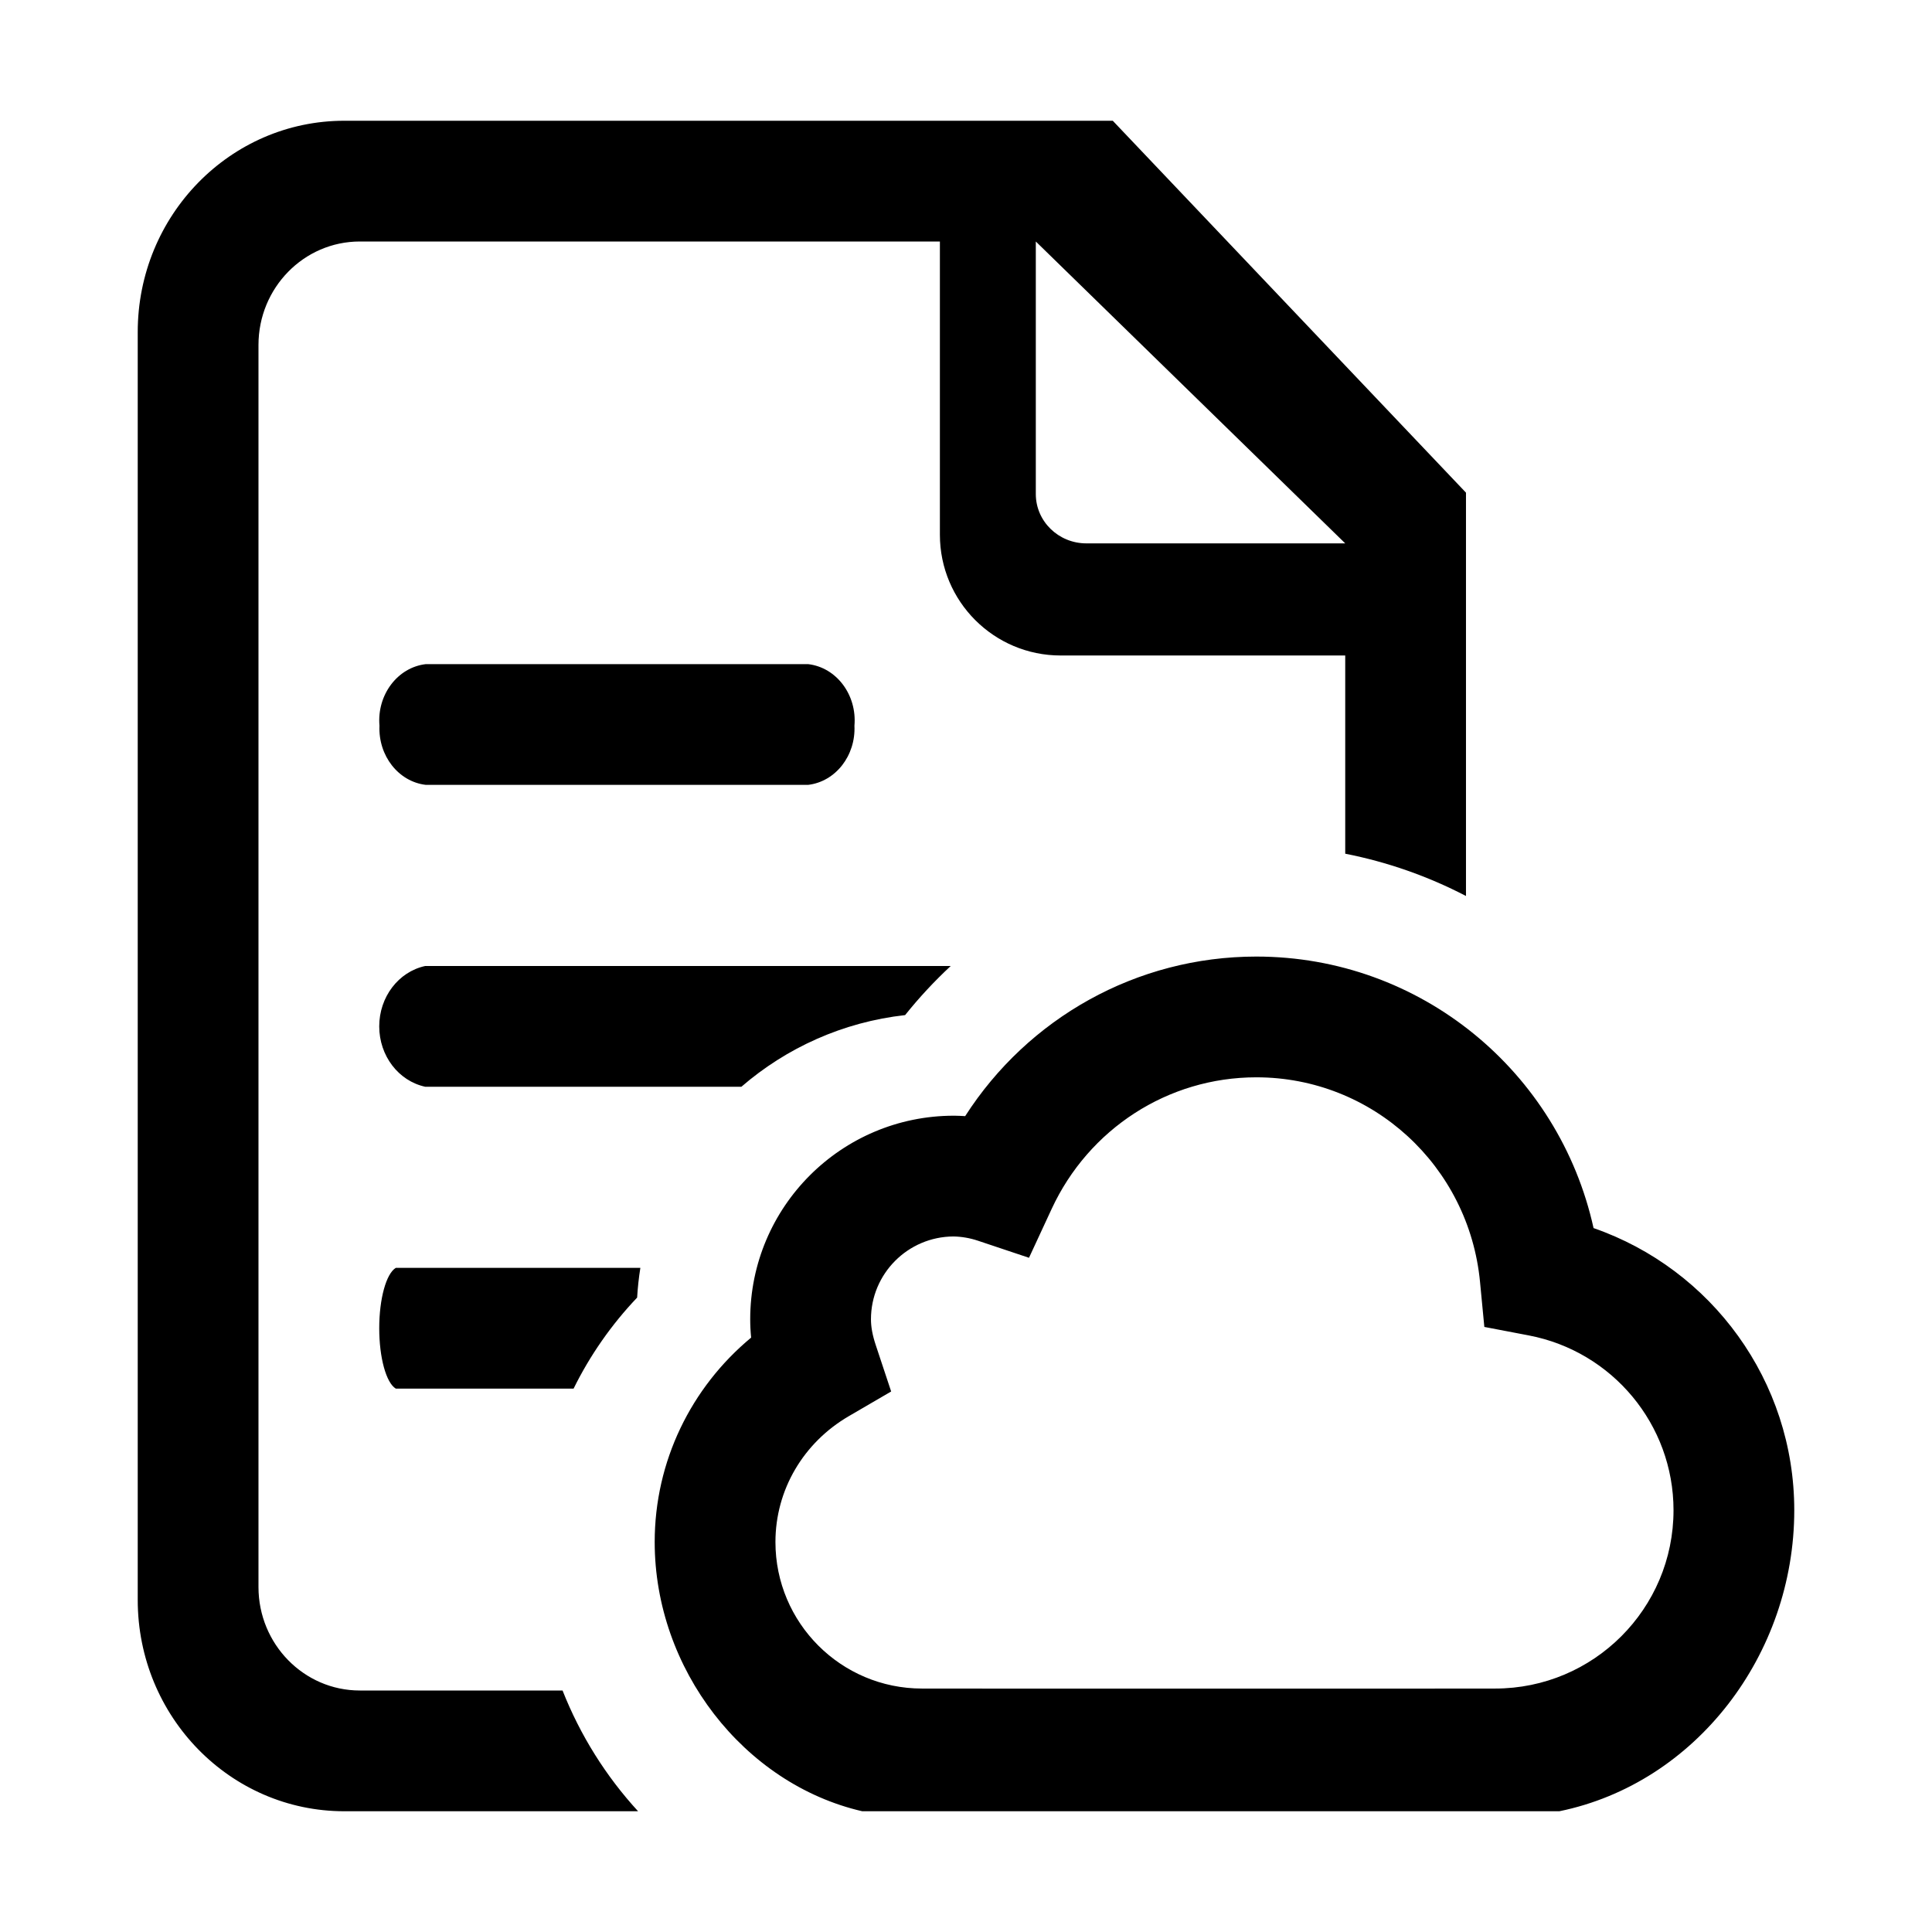
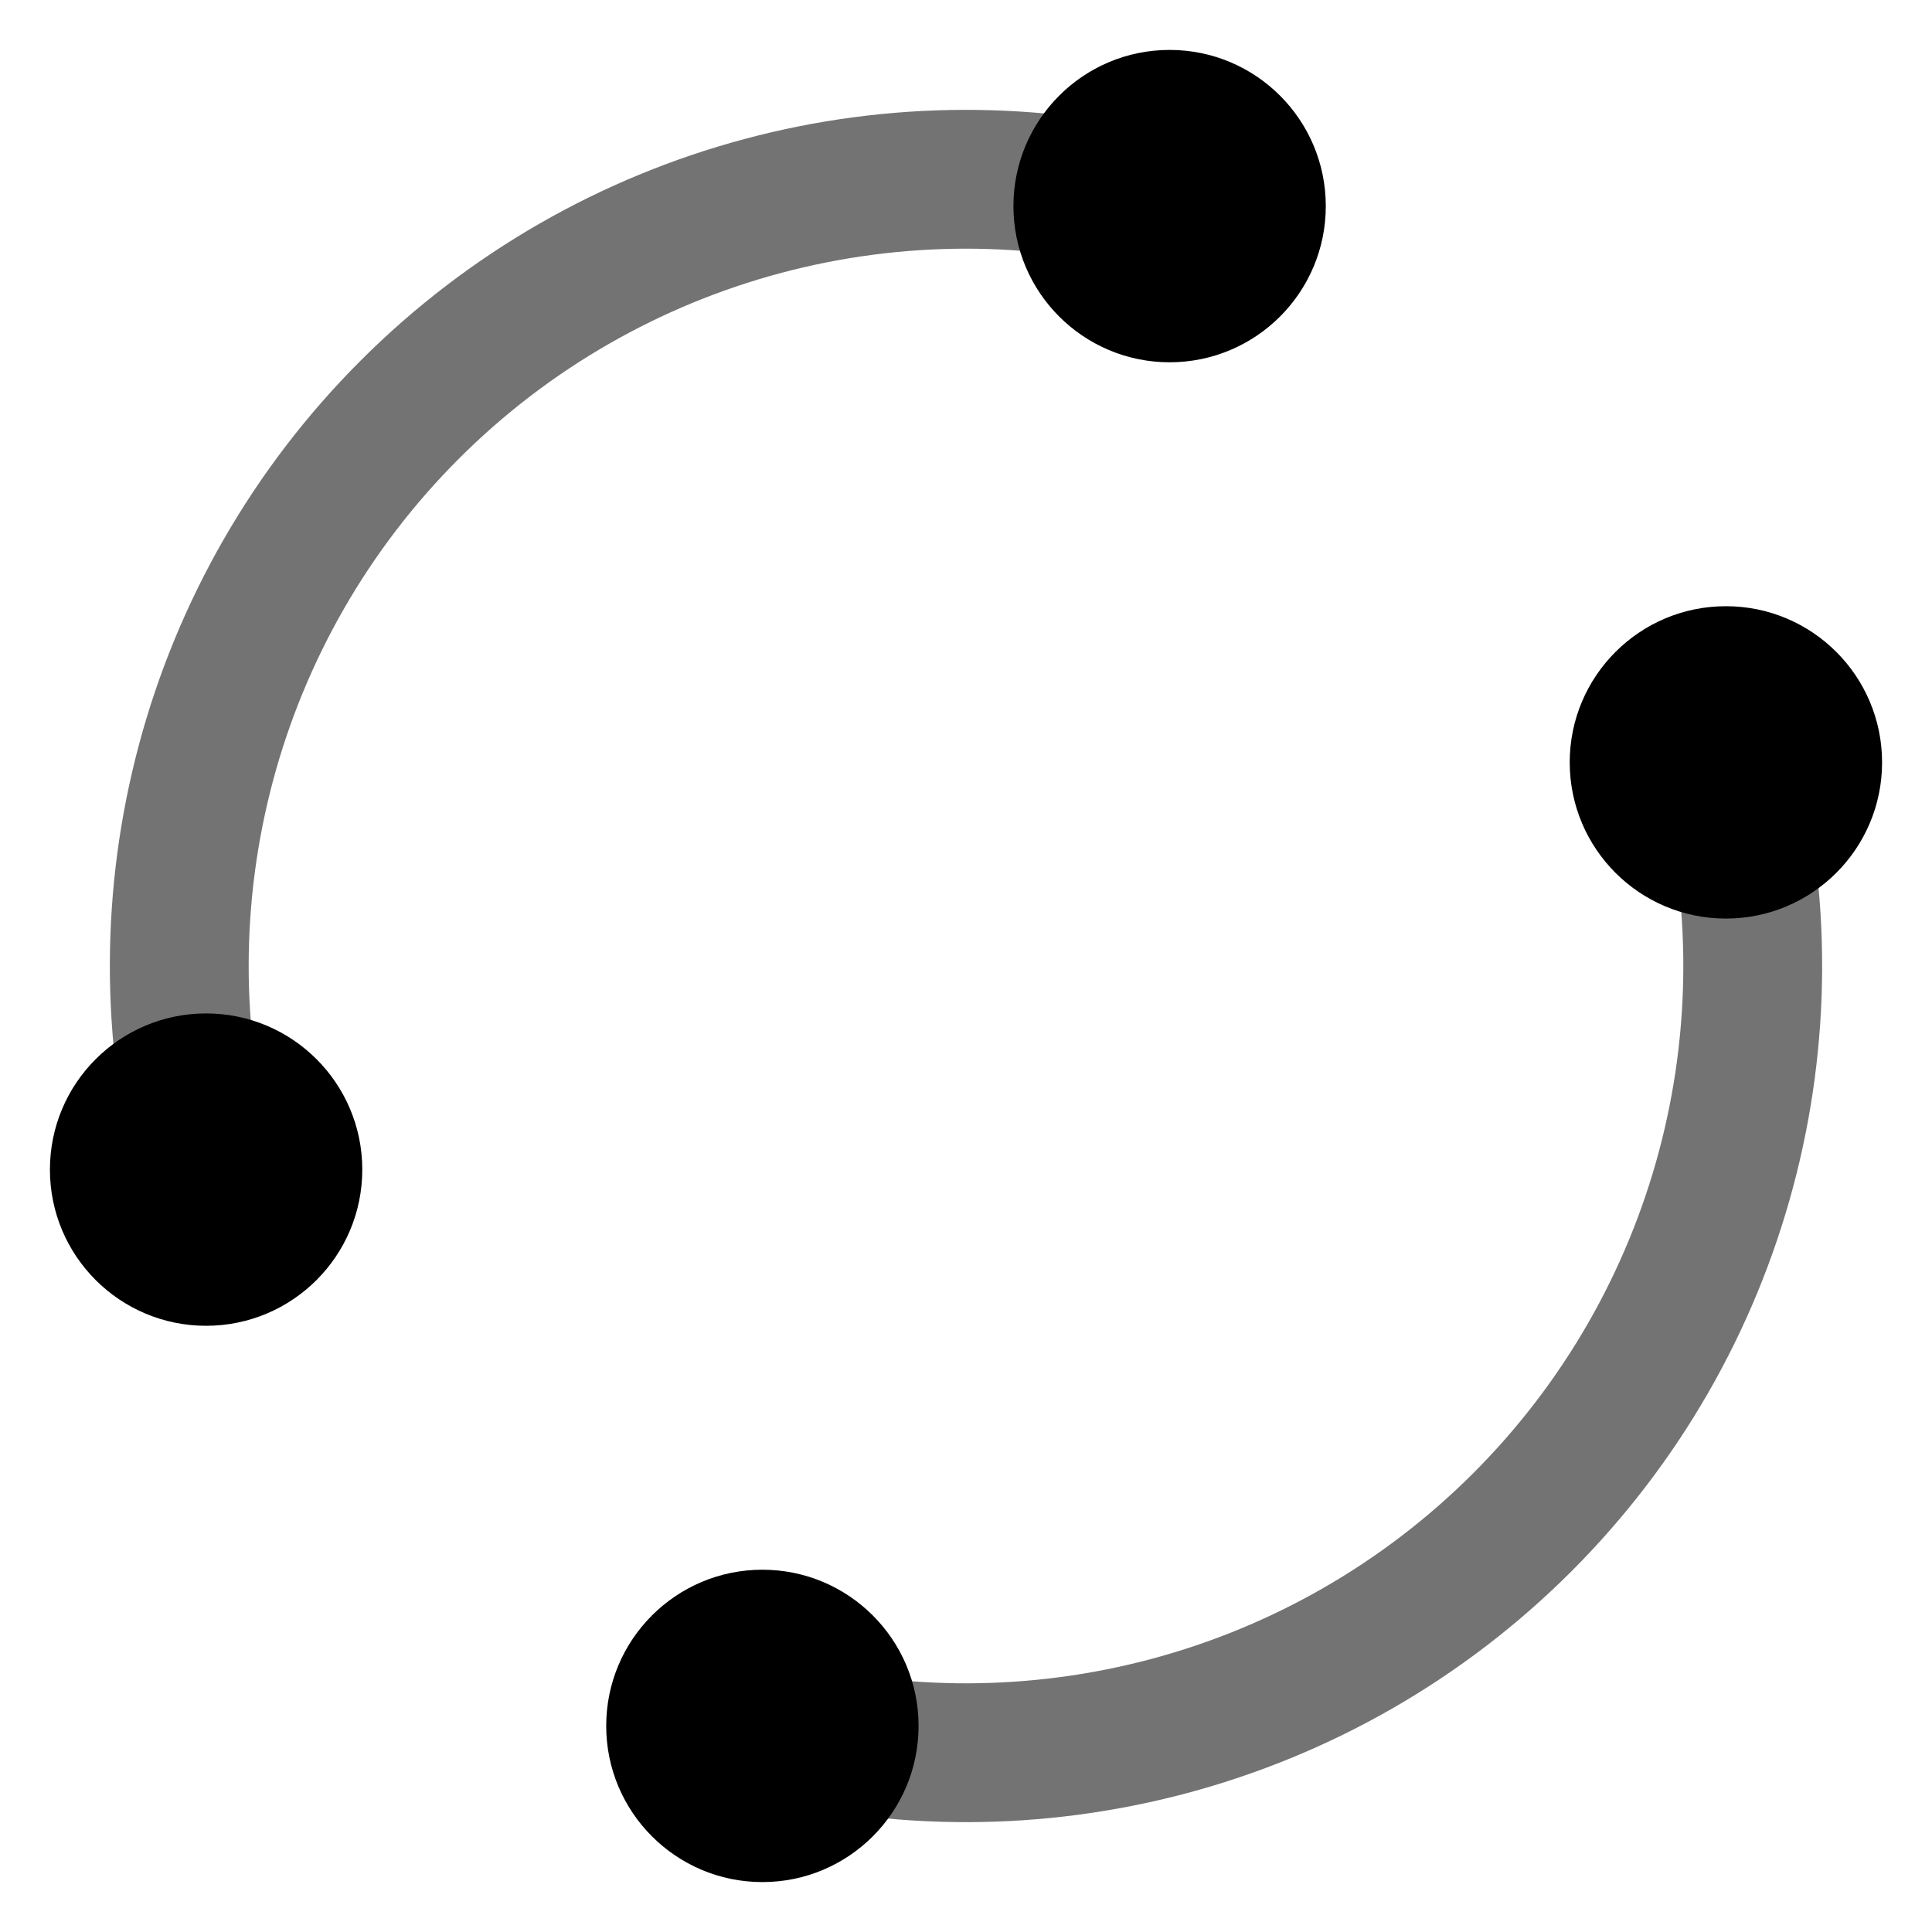
- <svg xmlns="http://www.w3.org/2000/svg" t="1565594367494" class="icon" viewBox="0 0 1024 1024" version="1.1" width="28" height="28">
-   <defs>
-     <style type="text/css" />
-   </defs>
-   <path d="M338.193 960H182.486C122.014 960 73 909.856 73 848V176c0-61.856 49.014-112 109.486-112h407.306L777 261.12v213.776a238.025 238.025 0 0 0-64-22.416V347.424H562.164c-35.346 0-64-28.654-64-64V128H190.717C161.039 128 137 152.576 137 182.848v658.304C137 871.424 161.071 896 190.717 896h107.448c9.349 23.712 23.01 45.467 40.028 64z m54.758-384H225.384C211.176 572.928 201 559.552 201 544s10.176-28.928 24.352-32h278.551a240.946 240.946 0 0 0-24.175 26.023c-32.984 3.682-62.946 17.377-86.777 37.977z m-88.94 160h-94.225c-5.12-3.072-8.786-16.448-8.786-32s3.667-28.928 8.775-32h129.628a160.886 160.886 0 0 0-1.712 15.755A195.42 195.42 0 0 0 304.01 736zM713 288L549 128v133.856C549 276.295 560.998 288 575.798 288H713zM225.704 416c-14.528-1.696-25.28-15.456-24.576-31.36-1.408-16.352 9.568-30.912 24.576-32.64h202.592c15.04 1.728 25.984 16.288 24.576 32.64 0.736 15.904-10.048 29.664-24.576 31.36H225.704z m440.163 91c87.143 0 160.45 61.062 178.751 143.908C907.203 672.651 951 731.973 951 800.445 951 877.05 898.734 945.206 826.492 960H457c-62.84-14.503-110-75.453-110-142.686 0-42.732 19.256-81.925 51.116-108.355a96.741 96.741 0 0 1-0.49-9.705c0.014-59.592 48.332-107.893 107.933-107.906h0.226l0.226 0.003c1.852 0.026 3.702 0.1 5.547 0.22C544.833 539.707 602.305 507 665.868 507zM520.691 895h239.743v-0.034h32c52.244 0 94.566-42.307 94.566-94.521 0-45.46-32.466-84.195-76.708-92.644l-23.563-4.5-2.288-23.88C778.562 618.053 727.518 571 665.867 571c-46.975 0-88.855 27.47-108.439 69.692l-12.04 25.96-27.139-9.076a43.289 43.289 0 0 0-12.902-2.228c-24.167 0.128-43.715 19.744-43.72 43.913 0 4.05 0.812 8.453 2.521 13.603l8.183 24.65-22.44 13.079C425.885 764.584 411 789.59 411 817.314c0 42.884 34.78 77.652 77.69 77.652h32V895z" p-id="26959" />
+ <svg xmlns="http://www.w3.org/2000/svg" viewBox="89 89 334 334" fill="currentColor">
+   <g fill="none" stroke="currentColor" stroke-width="24" stroke-opacity="0.55">
+     <path d="M124.63 291.2A136 136 0 0 1 291.2 124.63" />
+     <path d="M387.37 220.8A136 136 0 0 1 220.8 387.37" />
+   </g>
+   <circle cx="124.63" cy="291.2" r="27" />
+   <circle cx="291.2" cy="124.63" r="27" />
+   <circle cx="387.37" cy="220.8" r="27" />
+   <circle cx="220.8" cy="387.37" r="27" />
</svg>
